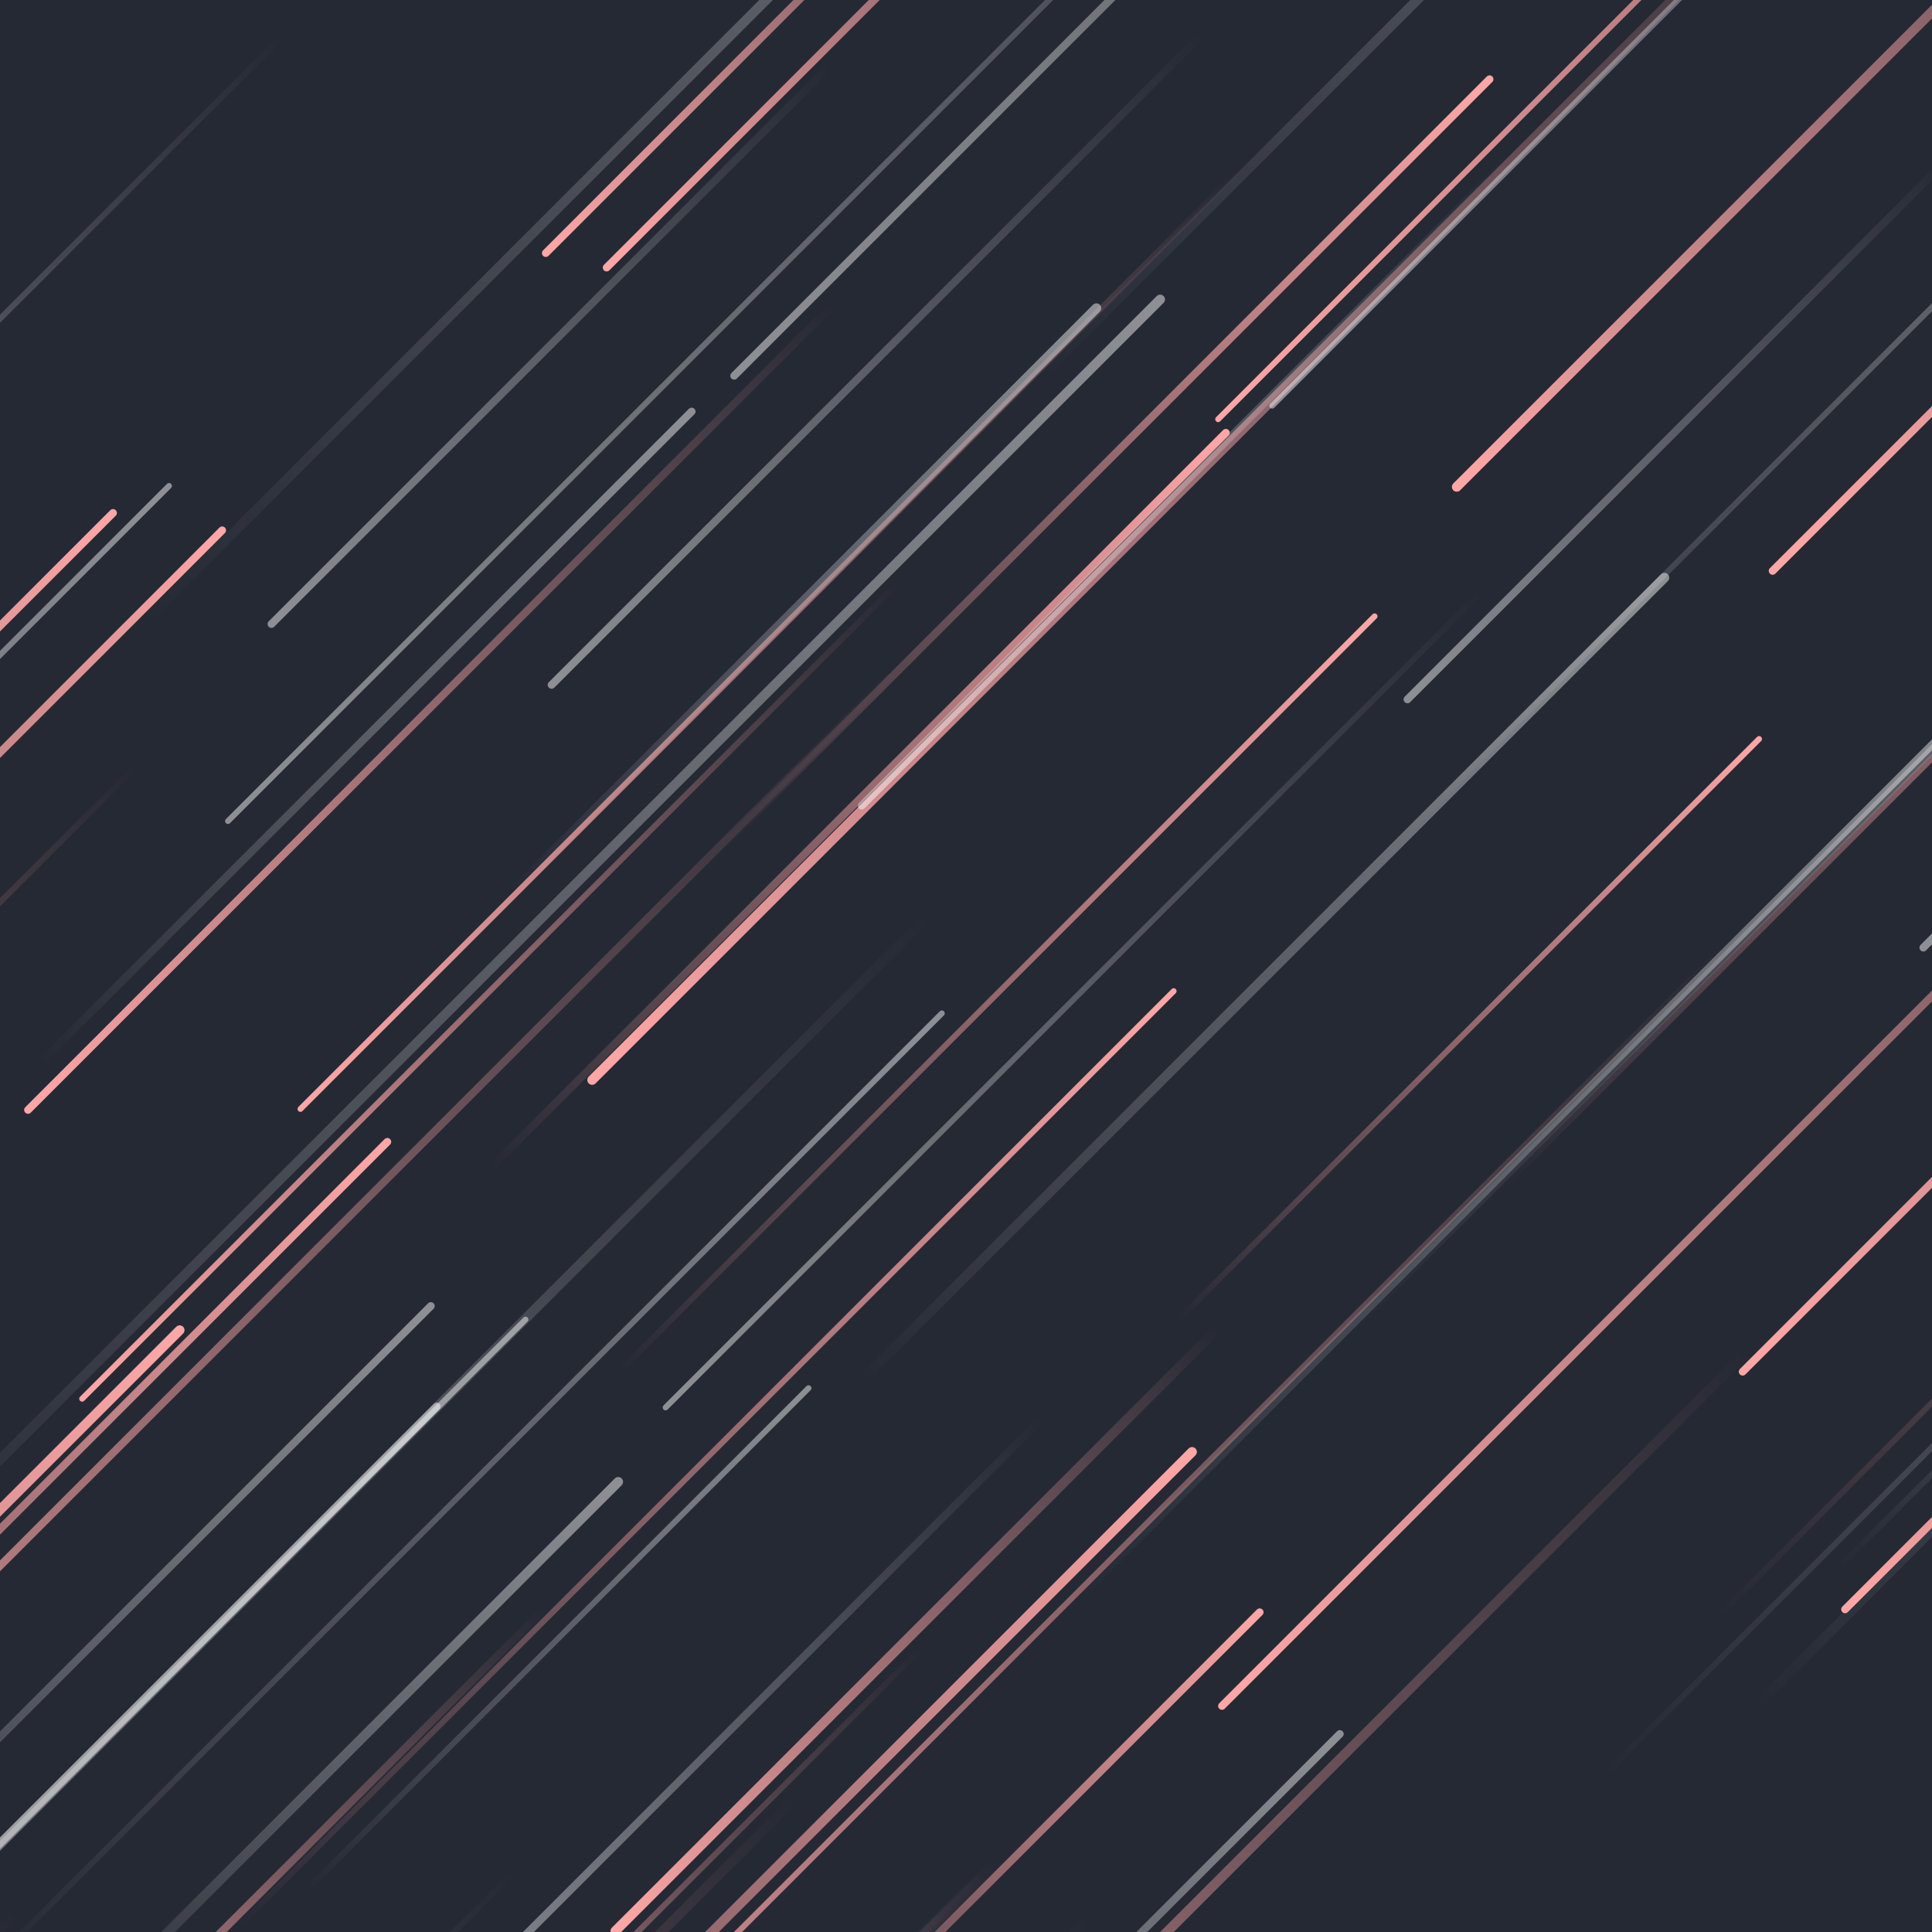
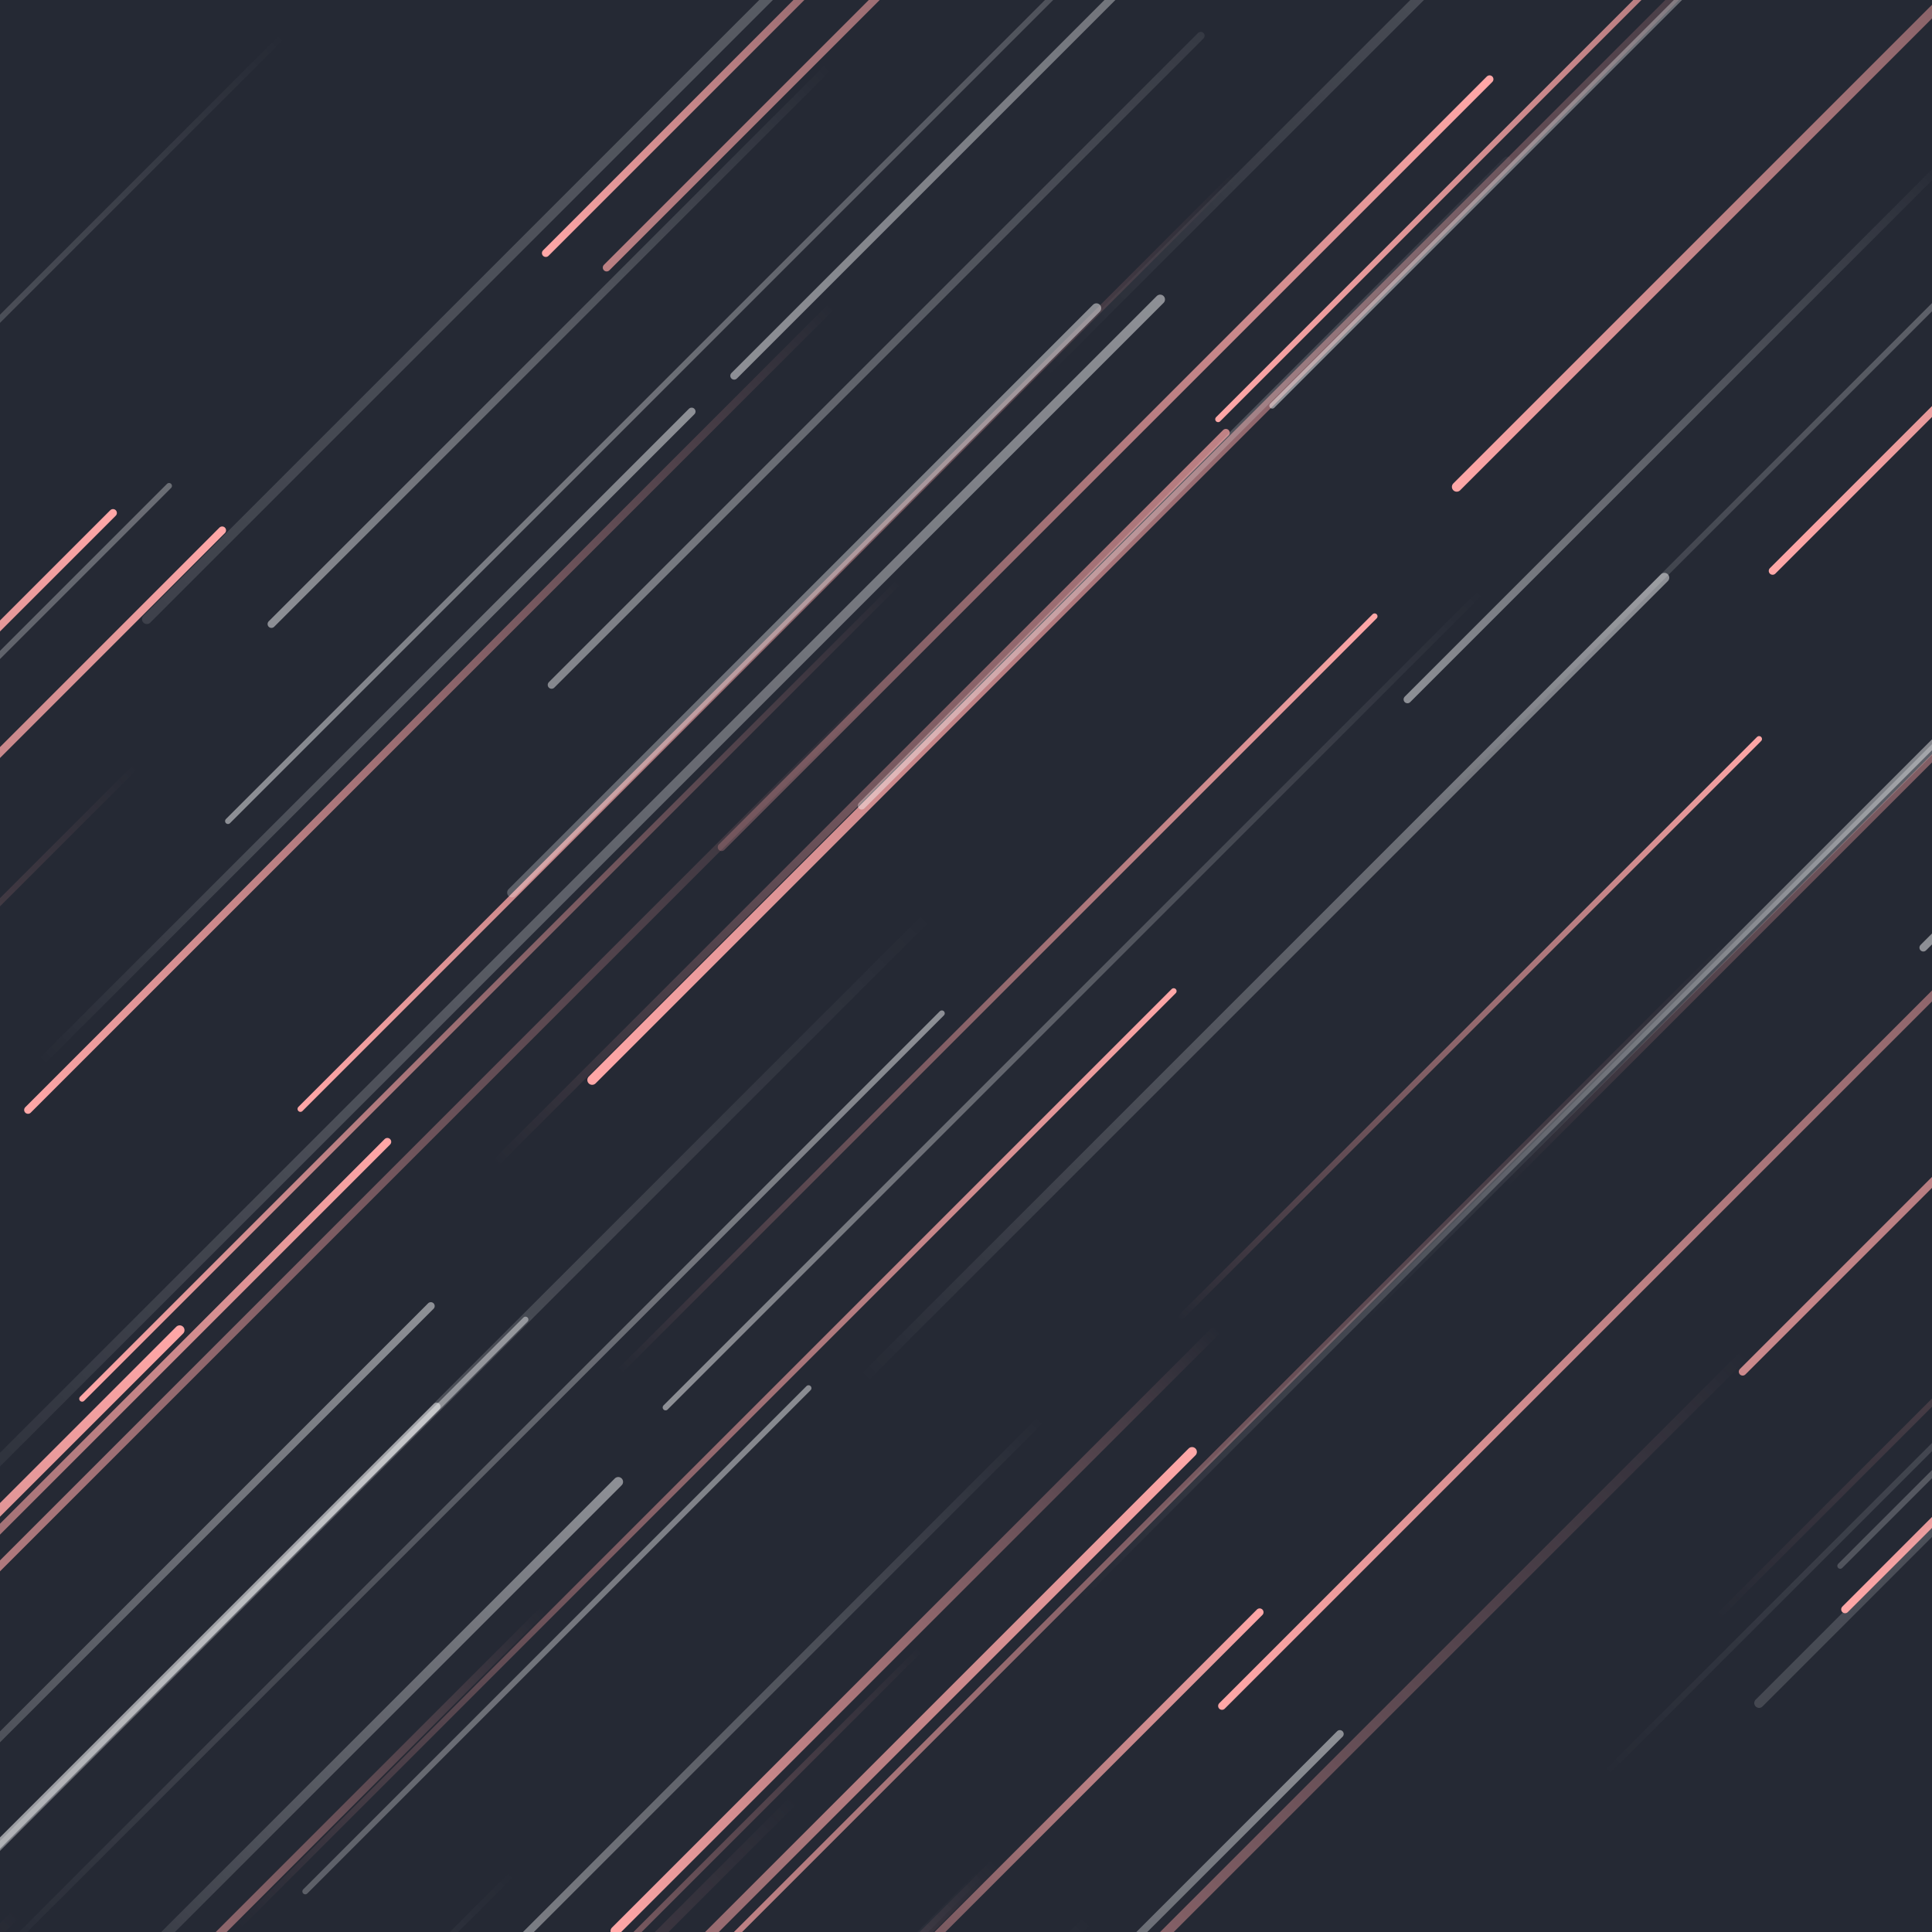
- <svg xmlns="http://www.w3.org/2000/svg" version="1.1" width="2000" height="2000" preserveAspectRatio="none" viewBox="0 0 2000 2000">
-   <g mask="url(&quot;#SvgjsMask1220&quot;)" fill="none">
-     <rect width="2000" height="2000" x="0" y="0" fill="rgba(37, 41, 52, 1)" />
-     <path d="M628 277L1306 -401" stroke-width="8" stroke="url(#SvgjsLinearGradient1221)" stroke-linecap="round" class="BottomLeft" />
-     <path d="M1804 1420L3147 77" stroke-width="8" stroke="url(#SvgjsLinearGradient1221)" stroke-linecap="round" class="BottomLeft" />
-     <path d="M954 1706L155 2505" stroke-width="6" stroke="url(#SvgjsLinearGradient1221)" stroke-linecap="round" class="BottomLeft" />
-     <path d="M1905 1621L2526 1000" stroke-width="6" stroke="url(#SvgjsLinearGradient1222)" stroke-linecap="round" class="TopRight" />
-     <path d="M175 503L-952 1630" stroke-width="6" stroke="url(#SvgjsLinearGradient1222)" stroke-linecap="round" class="TopRight" />
-     <path d="M230 549L-693 1472" stroke-width="8" stroke="url(#SvgjsLinearGradient1223)" stroke-linecap="round" class="TopRight" />
-     <path d="M923 698L-519 2140" stroke-width="8" stroke="url(#SvgjsLinearGradient1221)" stroke-linecap="round" class="BottomLeft" />
-     <path d="M640 1534L46 2128" stroke-width="10" stroke="url(#SvgjsLinearGradient1222)" stroke-linecap="round" class="TopRight" />
-     <path d="M1789 975L324 2440" stroke-width="6" stroke="url(#SvgjsLinearGradient1221)" stroke-linecap="round" class="BottomLeft" />
-     <path d="M1408 1368L2497 279" stroke-width="8" stroke="url(#SvgjsLinearGradient1222)" stroke-linecap="round" class="TopRight" />
-     <path d="M1991 981L2633 339" stroke-width="8" stroke="url(#SvgjsLinearGradient1224)" stroke-linecap="round" class="BottomLeft" />
-     <path d="M1127 1987L287 2827" stroke-width="10" stroke="url(#SvgjsLinearGradient1224)" stroke-linecap="round" class="BottomLeft" />
-     <path d="M1261 434L2626 -931" stroke-width="6" stroke="url(#SvgjsLinearGradient1221)" stroke-linecap="round" class="BottomLeft" />
-     <path d="M613 1118L1955 -224" stroke-width="10" stroke="url(#SvgjsLinearGradient1221)" stroke-linecap="round" class="BottomLeft" />
-     <path d="M1821 765L1221 1365" stroke-width="6" stroke="url(#SvgjsLinearGradient1223)" stroke-linecap="round" class="TopRight" />
-     <path d="M144 790L-958 1892" stroke-width="6" stroke="url(#SvgjsLinearGradient1221)" stroke-linecap="round" class="BottomLeft" />
-     <path d="M248 1993L1215 1026" stroke-width="6" stroke="url(#SvgjsLinearGradient1223)" stroke-linecap="round" class="TopRight" />
-     <path d="M1811 1397L414 2794" stroke-width="10" stroke="url(#SvgjsLinearGradient1221)" stroke-linecap="round" class="BottomLeft" />
-     <path d="M1457 724L2019 162" stroke-width="8" stroke="url(#SvgjsLinearGradient1224)" stroke-linecap="round" class="BottomLeft" />
-     <path d="M1265 1766L2684 347" stroke-width="8" stroke="url(#SvgjsLinearGradient1221)" stroke-linecap="round" class="BottomLeft" />
-     <path d="M637 1999L1260 1376" stroke-width="10" stroke="url(#SvgjsLinearGradient1221)" stroke-linecap="round" class="BottomLeft" />
-     <path d="M1387 1795L773 2409" stroke-width="8" stroke="url(#SvgjsLinearGradient1222)" stroke-linecap="round" class="TopRight" />
-     <path d="M17 1981L-1103 3101" stroke-width="10" stroke="url(#SvgjsLinearGradient1221)" stroke-linecap="round" class="BottomLeft" />
-     <path d="M85 1448L931 602" stroke-width="6" stroke="url(#SvgjsLinearGradient1221)" stroke-linecap="round" class="BottomLeft" />
-     <path d="M1304 1669L765 2208" stroke-width="8" stroke="url(#SvgjsLinearGradient1223)" stroke-linecap="round" class="TopRight" />
-     <path d="M1243 37L571 709" stroke-width="8" stroke="url(#SvgjsLinearGradient1224)" stroke-linecap="round" class="BottomLeft" />
-     <path d="M1560 166L892 834" stroke-width="8" stroke="url(#SvgjsLinearGradient1224)" stroke-linecap="round" class="BottomLeft" />
-     <path d="M117 531L-843 1491" stroke-width="8" stroke="url(#SvgjsLinearGradient1223)" stroke-linecap="round" class="TopRight" />
-     <path d="M1079 388L2247 -780" stroke-width="10" stroke="url(#SvgjsLinearGradient1222)" stroke-linecap="round" class="TopRight" />
-     <path d="M446 1352L-291 2089" stroke-width="8" stroke="url(#SvgjsLinearGradient1222)" stroke-linecap="round" class="TopRight" />
-     <path d="M1282 177L311 1148" stroke-width="6" stroke="url(#SvgjsLinearGradient1221)" stroke-linecap="round" class="BottomLeft" />
-     <path d="M1821 1763L2926 658" stroke-width="10" stroke="url(#SvgjsLinearGradient1222)" stroke-linecap="round" class="TopRight" />
-     <path d="M152 641L1423 -630" stroke-width="10" stroke="url(#SvgjsLinearGradient1222)" stroke-linecap="round" class="TopRight" />
-     <path d="M1452 866L2457 -139" stroke-width="6" stroke="url(#SvgjsLinearGradient1222)" stroke-linecap="round" class="TopRight" />
-     <path d="M1031 1928L201 2758" stroke-width="10" stroke="url(#SvgjsLinearGradient1221)" stroke-linecap="round" class="BottomLeft" />
-     <path d="M1080 1467L429 2118" stroke-width="8" stroke="url(#SvgjsLinearGradient1224)" stroke-linecap="round" class="BottomLeft" />
-     <path d="M236 850L1650 -564" stroke-width="6" stroke="url(#SvgjsLinearGradient1224)" stroke-linecap="round" class="BottomLeft" />
-     <path d="M508 1209L1269 448" stroke-width="8" stroke="url(#SvgjsLinearGradient1223)" stroke-linecap="round" class="TopRight" />
-     <path d="M1542 82L747 877" stroke-width="8" stroke="url(#SvgjsLinearGradient1223)" stroke-linecap="round" class="TopRight" />
-     <path d="M967 942L-358 2267" stroke-width="10" stroke="url(#SvgjsLinearGradient1224)" stroke-linecap="round" class="BottomLeft" />
-     <path d="M1317 420L2567 -830" stroke-width="6" stroke="url(#SvgjsLinearGradient1224)" stroke-linecap="round" class="BottomLeft" />
-     <path d="M1120 1651L2085 686" stroke-width="8" stroke="url(#SvgjsLinearGradient1222)" stroke-linecap="round" class="TopRight" />
-     <path d="M1559 1226L2583 202" stroke-width="6" stroke="url(#SvgjsLinearGradient1223)" stroke-linecap="round" class="TopRight" />
-     <path d="M292 38L-499 829" stroke-width="6" stroke="url(#SvgjsLinearGradient1224)" stroke-linecap="round" class="BottomLeft" />
-     <path d="M401 1182L-558 2141" stroke-width="8" stroke="url(#SvgjsLinearGradient1223)" stroke-linecap="round" class="TopRight" />
-     <path d="M640 1995L-846 3481" stroke-width="6" stroke="url(#SvgjsLinearGradient1224)" stroke-linecap="round" class="BottomLeft" />
-     <path d="M564 1665L-139 2368" stroke-width="8" stroke="url(#SvgjsLinearGradient1221)" stroke-linecap="round" class="BottomLeft" />
-     <path d="M1234 1503L199 2538" stroke-width="10" stroke="url(#SvgjsLinearGradient1223)" stroke-linecap="round" class="TopRight" />
-     <path d="M530 924L1135 319" stroke-width="10" stroke="url(#SvgjsLinearGradient1222)" stroke-linecap="round" class="TopRight" />
-     <path d="M1201 310L-133 1644" stroke-width="10" stroke="url(#SvgjsLinearGradient1222)" stroke-linecap="round" class="TopRight" />
-     <path d="M822 1863L-579 3264" stroke-width="10" stroke="url(#SvgjsLinearGradient1221)" stroke-linecap="round" class="BottomLeft" />
-     <path d="M1018 1937L-241 3196" stroke-width="8" stroke="url(#SvgjsLinearGradient1224)" stroke-linecap="round" class="BottomLeft" />
-     <path d="M186 1377L-1204 2767" stroke-width="10" stroke="url(#SvgjsLinearGradient1223)" stroke-linecap="round" class="TopRight" />
-     <path d="M1835 591L3326 -900" stroke-width="8" stroke="url(#SvgjsLinearGradient1221)" stroke-linecap="round" class="BottomLeft" />
-     <path d="M837 1437L316 1958" stroke-width="6" stroke="url(#SvgjsLinearGradient1222)" stroke-linecap="round" class="TopRight" />
-     <path d="M544 1366L-503 2413" stroke-width="6" stroke="url(#SvgjsLinearGradient1222)" stroke-linecap="round" class="TopRight" />
-     <path d="M760 389L2233 -1084" stroke-width="8" stroke="url(#SvgjsLinearGradient1224)" stroke-linecap="round" class="BottomLeft" />
-     <path d="M532 1938L-446 2916" stroke-width="6" stroke="url(#SvgjsLinearGradient1224)" stroke-linecap="round" class="BottomLeft" />
-     <path d="M716 426L40 1102" stroke-width="8" stroke="url(#SvgjsLinearGradient1222)" stroke-linecap="round" class="TopRight" />
-     <path d="M1508 504L2423 -411" stroke-width="10" stroke="url(#SvgjsLinearGradient1221)" stroke-linecap="round" class="BottomLeft" />
-     <path d="M975 1049L-18 2042" stroke-width="6" stroke="url(#SvgjsLinearGradient1222)" stroke-linecap="round" class="TopRight" />
-     <path d="M565 262L1142 -315" stroke-width="8" stroke="url(#SvgjsLinearGradient1221)" stroke-linecap="round" class="BottomLeft" />
-     <path d="M1781 1671L3264 188" stroke-width="6" stroke="url(#SvgjsLinearGradient1223)" stroke-linecap="round" class="TopRight" />
-     <path d="M861 317L29 1149" stroke-width="8" stroke="url(#SvgjsLinearGradient1221)" stroke-linecap="round" class="BottomLeft" />
-     <path d="M641 1420L1423 638" stroke-width="6" stroke="url(#SvgjsLinearGradient1223)" stroke-linecap="round" class="TopRight" />
-     <path d="M1910 1666L2729 847" stroke-width="8" stroke="url(#SvgjsLinearGradient1221)" stroke-linecap="round" class="BottomLeft" />
-     <path d="M452 1456L-689 2597" stroke-width="8" stroke="url(#SvgjsLinearGradient1222)" stroke-linecap="round" class="TopRight" />
-     <path d="M896 1425L1723 598" stroke-width="10" stroke="url(#SvgjsLinearGradient1222)" stroke-linecap="round" class="TopRight" />
-     <path d="M1660 1838L2827 671" stroke-width="6" stroke="url(#SvgjsLinearGradient1222)" stroke-linecap="round" class="TopRight" />
-     <path d="M1534 612L689 1457" stroke-width="6" stroke="url(#SvgjsLinearGradient1224)" stroke-linecap="round" class="BottomLeft" />
-     <path d="M859 68L281 646" stroke-width="8" stroke="url(#SvgjsLinearGradient1224)" stroke-linecap="round" class="BottomLeft" />
+ <svg xmlns="http://www.w3.org/2000/svg" width="2000" height="2000" preserveAspectRatio="none">
+   <g mask="url(&quot;#a&quot;)" fill="none">
+     <path fill="rgba(37, 41, 52, 1)" d="M0 0h2000v2000H0z" />
+     <path d="m628 277 678-678M1804 1420 3147 77" stroke-width="8" stroke="url(#b)" stroke-linecap="round" class="BottomLeft" />
+     <path d="m954 1706-799 799" stroke-width="6" stroke="url(#b)" stroke-linecap="round" class="BottomLeft" />
+     <path d="m1905 1621 621-621M175 503-952 1630" stroke-width="6" stroke="url(#c)" stroke-linecap="round" class="TopRight" />
+     <path d="m230 549-923 923" stroke-width="8" stroke="url(#d)" stroke-linecap="round" class="TopRight" />
+     <path d="M923 698-519 2140" stroke-width="8" stroke="url(#b)" stroke-linecap="round" class="BottomLeft" />
+     <path d="M640 1534 46 2128" stroke-width="10" stroke="url(#c)" stroke-linecap="round" class="TopRight" />
+     <path d="M1789 975 324 2440" stroke-width="6" stroke="url(#b)" stroke-linecap="round" class="BottomLeft" />
+     <path d="M1408 1368 2497 279" stroke-width="8" stroke="url(#c)" stroke-linecap="round" class="TopRight" />
+     <path d="m1991 981 642-642" stroke-width="8" stroke="url(#e)" stroke-linecap="round" class="BottomLeft" />
+     <path d="m1127 1987-840 840" stroke-width="10" stroke="url(#e)" stroke-linecap="round" class="BottomLeft" />
+     <path d="M1261 434 2626-931" stroke-width="6" stroke="url(#b)" stroke-linecap="round" class="BottomLeft" />
+     <path d="M613 1118 1955-224" stroke-width="10" stroke="url(#b)" stroke-linecap="round" class="BottomLeft" />
+     <path d="m1821 765-600 600" stroke-width="6" stroke="url(#d)" stroke-linecap="round" class="TopRight" />
+     <path d="M144 790-958 1892" stroke-width="6" stroke="url(#b)" stroke-linecap="round" class="BottomLeft" />
+     <path d="m248 1993 967-967" stroke-width="6" stroke="url(#d)" stroke-linecap="round" class="TopRight" />
+     <path d="M1811 1397 414 2794" stroke-width="10" stroke="url(#b)" stroke-linecap="round" class="BottomLeft" />
+     <path d="m1457 724 562-562" stroke-width="8" stroke="url(#e)" stroke-linecap="round" class="BottomLeft" />
+     <path d="M1265 1766 2684 347" stroke-width="8" stroke="url(#b)" stroke-linecap="round" class="BottomLeft" />
+     <path d="m637 1999 623-623" stroke-width="10" stroke="url(#b)" stroke-linecap="round" class="BottomLeft" />
+     <path d="m1387 1795-614 614" stroke-width="8" stroke="url(#c)" stroke-linecap="round" class="TopRight" />
+     <path d="m17 1981-1120 1120" stroke-width="10" stroke="url(#b)" stroke-linecap="round" class="BottomLeft" />
+     <path d="m85 1448 846-846" stroke-width="6" stroke="url(#b)" stroke-linecap="round" class="BottomLeft" />
+     <path d="m1304 1669-539 539" stroke-width="8" stroke="url(#d)" stroke-linecap="round" class="TopRight" />
+     <path d="M1243 37 571 709M1560 166 892 834" stroke-width="8" stroke="url(#e)" stroke-linecap="round" class="BottomLeft" />
+     <path d="m117 531-960 960" stroke-width="8" stroke="url(#d)" stroke-linecap="round" class="TopRight" />
+     <path d="M1079 388 2247-780" stroke-width="10" stroke="url(#c)" stroke-linecap="round" class="TopRight" />
+     <path d="m446 1352-737 737" stroke-width="8" stroke="url(#c)" stroke-linecap="round" class="TopRight" />
+     <path d="m1282 177-971 971" stroke-width="6" stroke="url(#b)" stroke-linecap="round" class="BottomLeft" />
+     <path d="M1821 1763 2926 658M152 641 1423-630" stroke-width="10" stroke="url(#c)" stroke-linecap="round" class="TopRight" />
+     <path d="M1452 866 2457-139" stroke-width="6" stroke="url(#c)" stroke-linecap="round" class="TopRight" />
+     <path d="m1031 1928-830 830" stroke-width="10" stroke="url(#b)" stroke-linecap="round" class="BottomLeft" />
+     <path d="m1080 1467-651 651" stroke-width="8" stroke="url(#e)" stroke-linecap="round" class="BottomLeft" />
+     <path d="M236 850 1650-564" stroke-width="6" stroke="url(#e)" stroke-linecap="round" class="BottomLeft" />
+     <path d="m508 1209 761-761M1542 82 747 877" stroke-width="8" stroke="url(#d)" stroke-linecap="round" class="TopRight" />
+     <path d="M967 942-358 2267" stroke-width="10" stroke="url(#e)" stroke-linecap="round" class="BottomLeft" />
+     <path d="M1317 420 2567-830" stroke-width="6" stroke="url(#e)" stroke-linecap="round" class="BottomLeft" />
+     <path d="m1120 1651 965-965" stroke-width="8" stroke="url(#c)" stroke-linecap="round" class="TopRight" />
+     <path d="M1559 1226 2583 202" stroke-width="6" stroke="url(#d)" stroke-linecap="round" class="TopRight" />
+     <path d="m292 38-791 791" stroke-width="6" stroke="url(#e)" stroke-linecap="round" class="BottomLeft" />
+     <path d="m401 1182-959 959" stroke-width="8" stroke="url(#d)" stroke-linecap="round" class="TopRight" />
+     <path d="M640 1995-846 3481" stroke-width="6" stroke="url(#e)" stroke-linecap="round" class="BottomLeft" />
+     <path d="m564 1665-703 703" stroke-width="8" stroke="url(#b)" stroke-linecap="round" class="BottomLeft" />
+     <path d="M1234 1503 199 2538" stroke-width="10" stroke="url(#d)" stroke-linecap="round" class="TopRight" />
+     <path d="m530 924 605-605M1201 310-133 1644" stroke-width="10" stroke="url(#c)" stroke-linecap="round" class="TopRight" />
+     <path d="M822 1863-579 3264" stroke-width="10" stroke="url(#b)" stroke-linecap="round" class="BottomLeft" />
+     <path d="M1018 1937-241 3196" stroke-width="8" stroke="url(#e)" stroke-linecap="round" class="BottomLeft" />
+     <path d="m186 1377-1390 1390" stroke-width="10" stroke="url(#d)" stroke-linecap="round" class="TopRight" />
+     <path d="M1835 591 3326-900" stroke-width="8" stroke="url(#b)" stroke-linecap="round" class="BottomLeft" />
+     <path d="m837 1437-521 521M544 1366-503 2413" stroke-width="6" stroke="url(#c)" stroke-linecap="round" class="TopRight" />
+     <path d="m760 389 1473-1473" stroke-width="8" stroke="url(#e)" stroke-linecap="round" class="BottomLeft" />
+     <path d="m532 1938-978 978" stroke-width="6" stroke="url(#e)" stroke-linecap="round" class="BottomLeft" />
+     <path d="M716 426 40 1102" stroke-width="8" stroke="url(#c)" stroke-linecap="round" class="TopRight" />
+     <path d="m1508 504 915-915" stroke-width="10" stroke="url(#b)" stroke-linecap="round" class="BottomLeft" />
+     <path d="m975 1049-993 993" stroke-width="6" stroke="url(#c)" stroke-linecap="round" class="TopRight" />
+     <path d="m565 262 577-577" stroke-width="8" stroke="url(#b)" stroke-linecap="round" class="BottomLeft" />
+     <path d="M1781 1671 3264 188" stroke-width="6" stroke="url(#d)" stroke-linecap="round" class="TopRight" />
+     <path d="M861 317 29 1149" stroke-width="8" stroke="url(#b)" stroke-linecap="round" class="BottomLeft" />
+     <path d="m641 1420 782-782" stroke-width="6" stroke="url(#d)" stroke-linecap="round" class="TopRight" />
+     <path d="m1910 1666 819-819" stroke-width="8" stroke="url(#b)" stroke-linecap="round" class="BottomLeft" />
+     <path d="M452 1456-689 2597" stroke-width="8" stroke="url(#c)" stroke-linecap="round" class="TopRight" />
+     <path d="m896 1425 827-827" stroke-width="10" stroke="url(#c)" stroke-linecap="round" class="TopRight" />
+     <path d="M1660 1838 2827 671" stroke-width="6" stroke="url(#c)" stroke-linecap="round" class="TopRight" />
+     <path d="m1534 612-845 845" stroke-width="6" stroke="url(#e)" stroke-linecap="round" class="BottomLeft" />
+     <path d="M859 68 281 646" stroke-width="8" stroke="url(#e)" stroke-linecap="round" class="BottomLeft" />
  </g>
  <defs>
-     <mask id="SvgjsMask1220">
-       <rect width="2000" height="2000" fill="#ffffff" />
-     </mask>
-     <linearGradient x1="100%" y1="0%" x2="0%" y2="100%" id="SvgjsLinearGradient1221">
+     <linearGradient x1="100%" y1="0%" x2="0%" y2="100%" id="b">
      <stop stop-color="rgba(255, 167, 167, 0)" offset="0" />
      <stop stop-color="rgba(255, 167, 167, 1)" offset="1" />
    </linearGradient>
-     <linearGradient x1="0%" y1="100%" x2="100%" y2="0%" id="SvgjsLinearGradient1222">
+     <linearGradient x1="0%" y1="100%" x2="100%" y2="0%" id="c">
      <stop stop-color="rgba(255, 255, 255, 0)" offset="0" />
      <stop stop-color="rgba(255, 255, 255, 0.48)" offset="1" />
    </linearGradient>
-     <linearGradient x1="0%" y1="100%" x2="100%" y2="0%" id="SvgjsLinearGradient1223">
+     <linearGradient x1="0%" y1="100%" x2="100%" y2="0%" id="d">
      <stop stop-color="rgba(255, 167, 167, 0)" offset="0" />
      <stop stop-color="rgba(255, 167, 167, 1)" offset="1" />
    </linearGradient>
-     <linearGradient x1="100%" y1="0%" x2="0%" y2="100%" id="SvgjsLinearGradient1224">
+     <linearGradient x1="100%" y1="0%" x2="0%" y2="100%" id="e">
      <stop stop-color="rgba(255, 255, 255, 0)" offset="0" />
      <stop stop-color="rgba(255, 255, 255, 0.48)" offset="1" />
    </linearGradient>
+     <mask id="a">
+       <path fill="#fff" d="M0 0h2000v2000H0z" />
+     </mask>
  </defs>
</svg>
